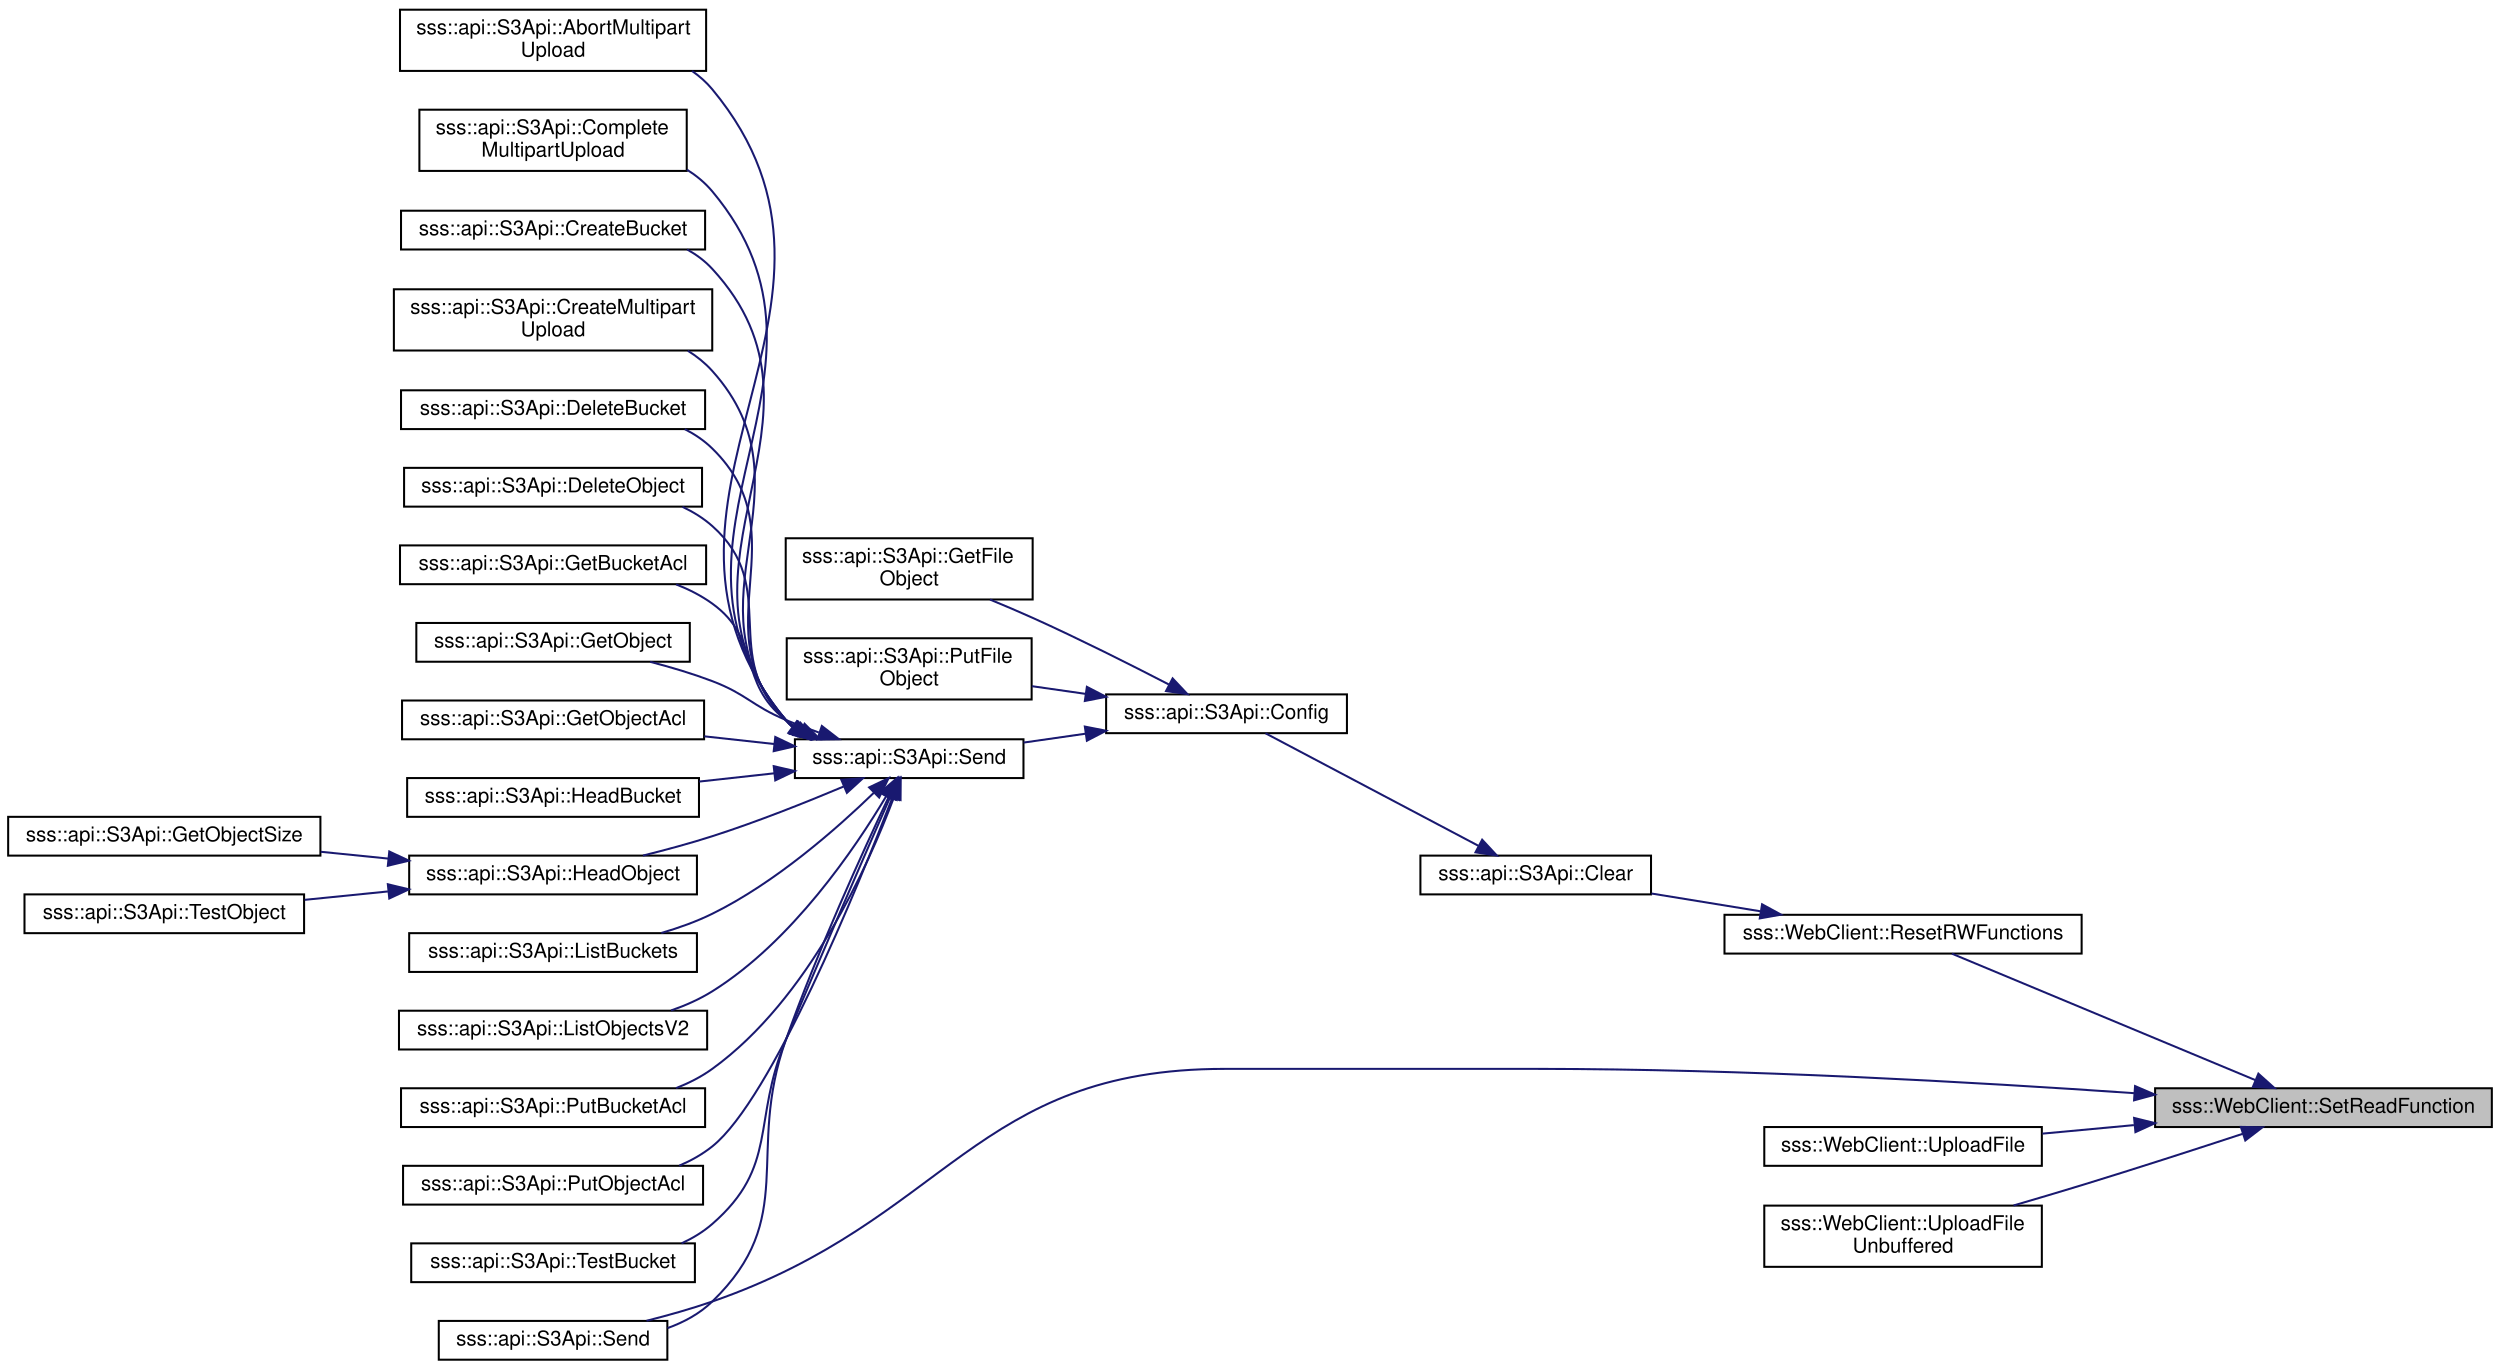
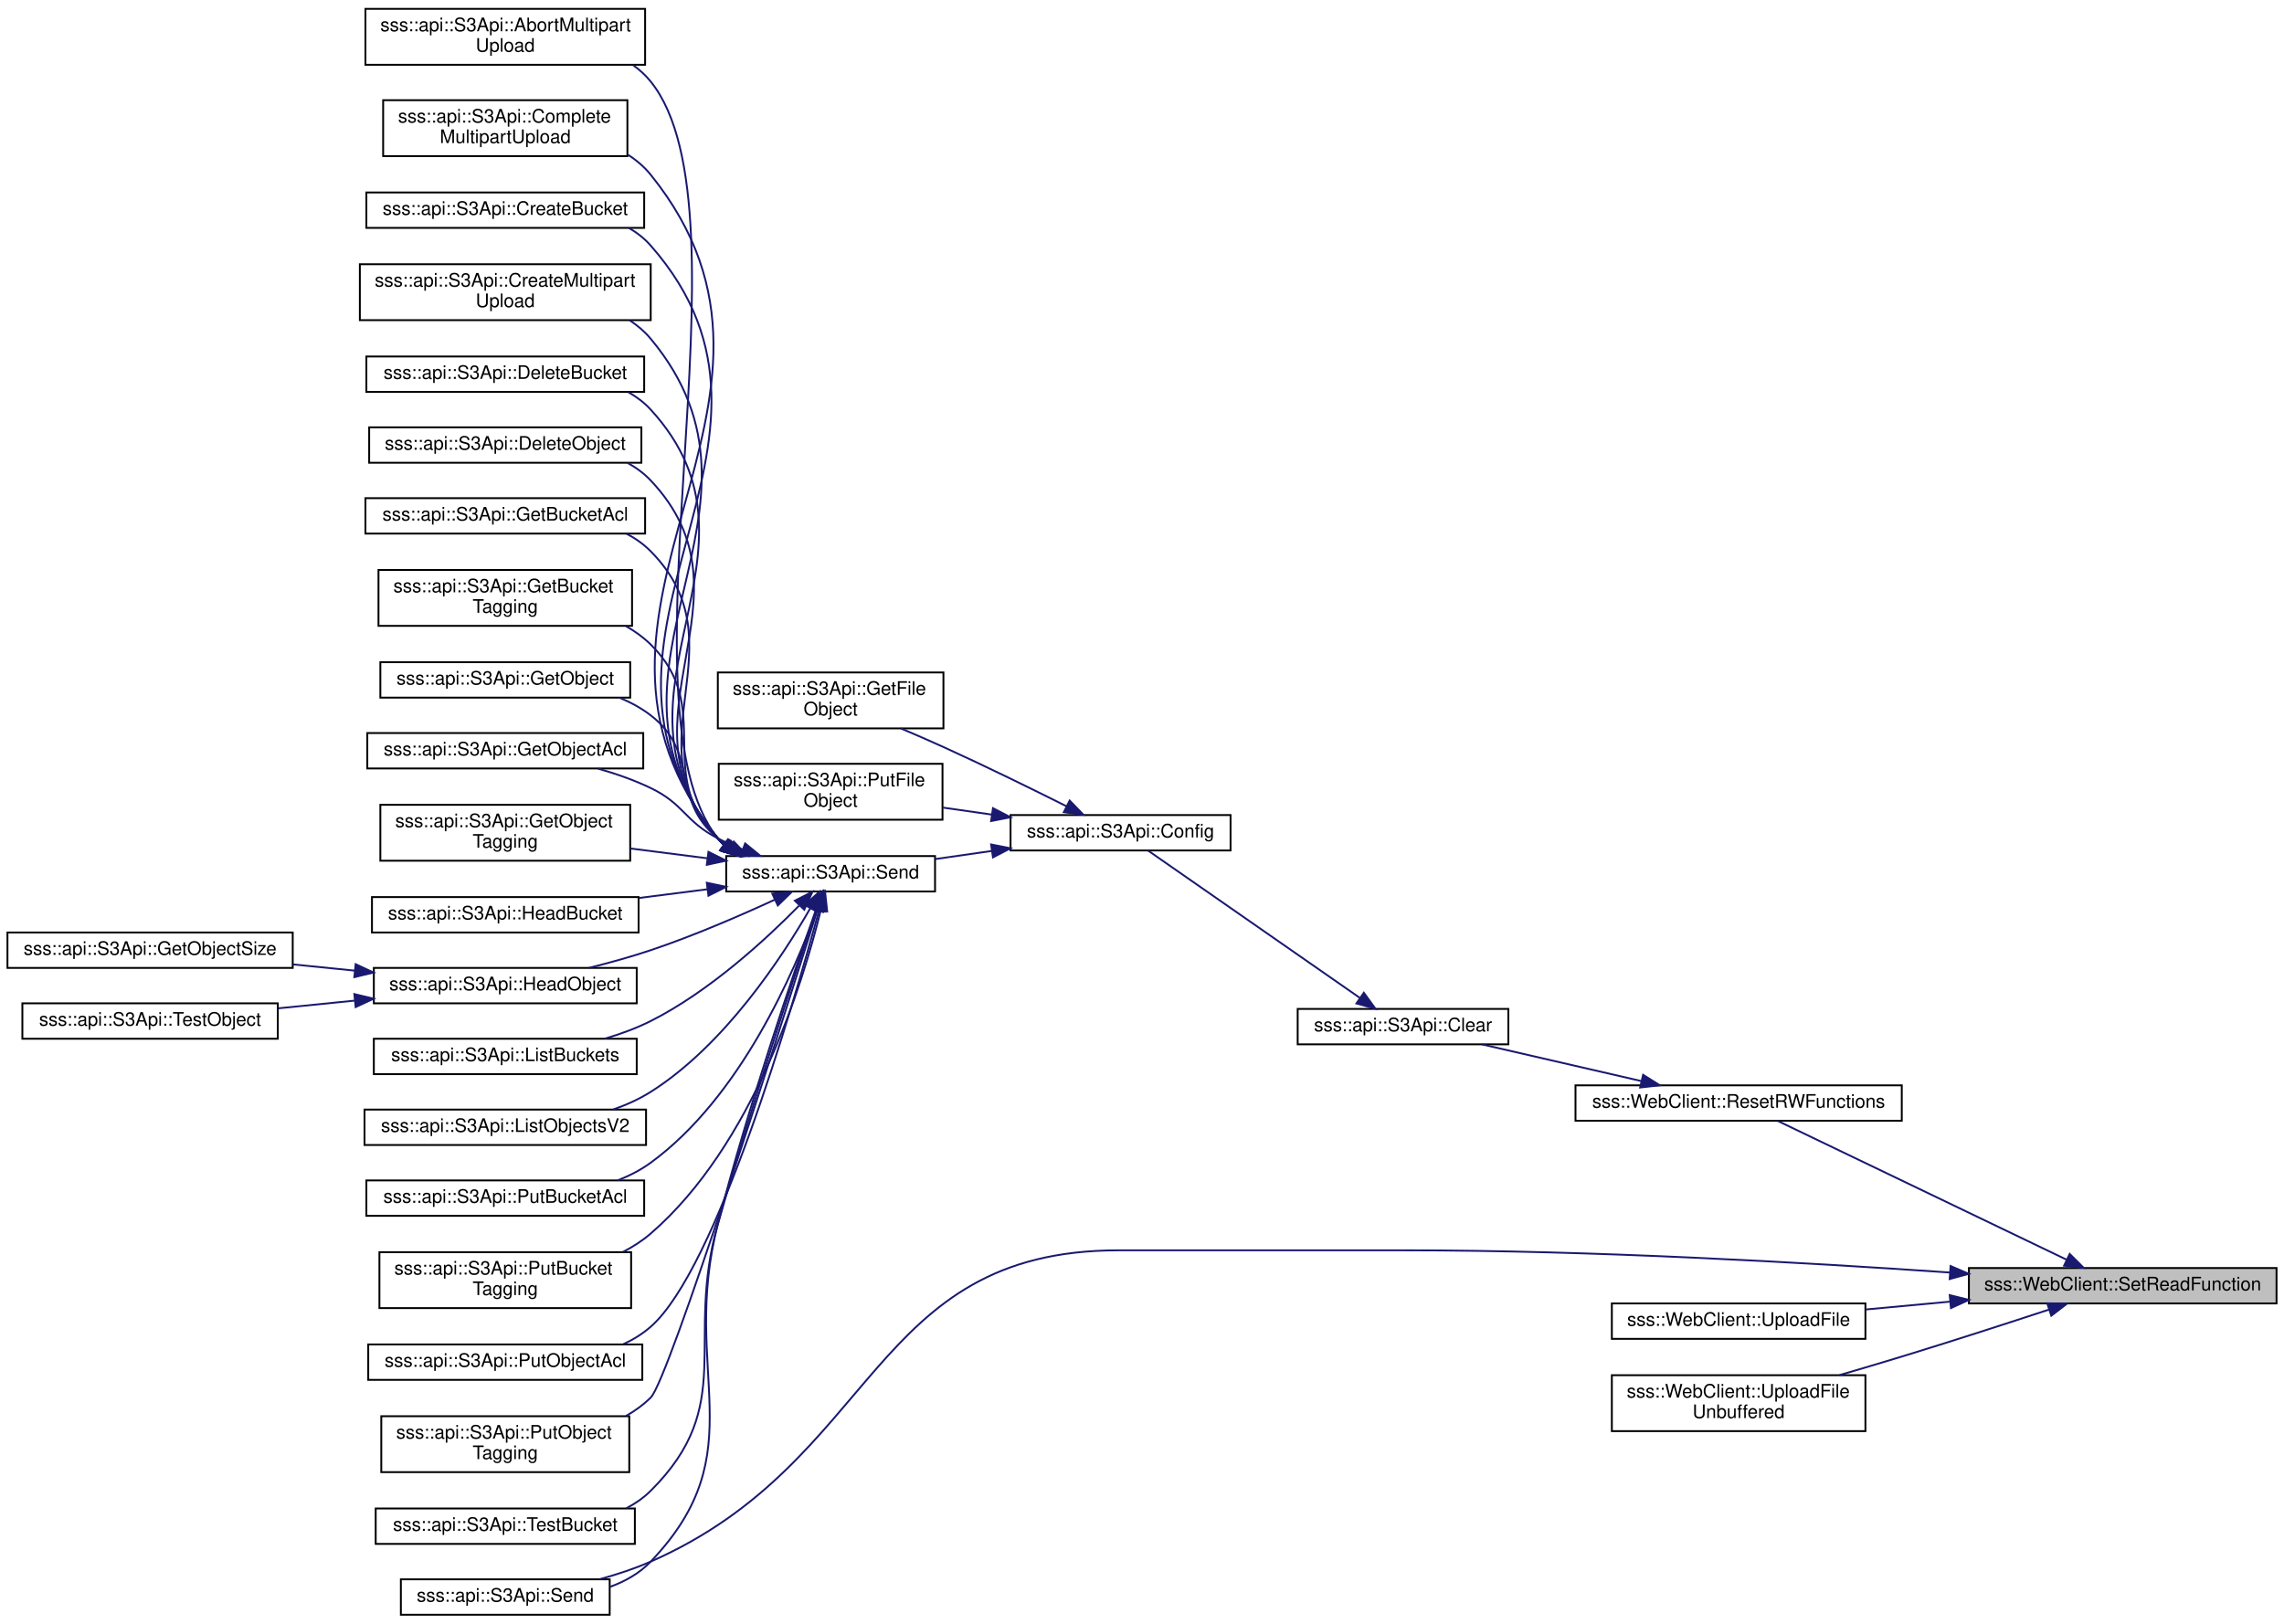
- <svg xmlns="http://www.w3.org/2000/svg" xmlns:xlink="http://www.w3.org/1999/xlink" width="1225pt" height="671pt" viewBox="0.00 0.00 1225.00 670.50">
-   <g id="graph0" class="graph" transform="scale(1 1) rotate(0) translate(4 666.5)">
+ <svg xmlns="http://www.w3.org/2000/svg" xmlns:xlink="http://www.w3.org/1999/xlink" width="1225pt" height="871pt" viewBox="0.00 0.00 1225.00 870.50">
+   <g id="graph0" class="graph" transform="scale(1 1) rotate(0) translate(4 866.5)">
    <g id="node1" class="node">
      <g id="a_node1">
        <a xlink:title=" ">
-           <polygon fill="#bfbfbf" stroke="black" points="1052,-114.5 1052,-133.5 1217,-133.5 1217,-114.5 1052,-114.5" />
-           <text text-anchor="middle" x="1134.5" y="-121.5" font-family="Helvetica,sans-Serif" font-size="10.00">sss::WebClient::SetReadFunction</text>
+           <polygon fill="#bfbfbf" stroke="black" points="1052,-167.5 1052,-186.5 1217,-186.5 1217,-167.5 1052,-167.5" />
+           <text text-anchor="middle" x="1134.5" y="-174.5" font-family="Helvetica,sans-Serif" font-size="10.00">sss::WebClient::SetReadFunction</text>
        </a>
      </g>
    </g>
    <g id="node2" class="node">
      <g id="a_node2">
        <a xlink:href="classsss_1_1WebClient.html#a96837f149bb473853a6523d096a25c56" target="_top" xlink:title="Reset read/write functions to default.">
-           <polygon fill="none" stroke="black" points="841,-199.5 841,-218.5 1016,-218.5 1016,-199.5 841,-199.5" />
-           <text text-anchor="middle" x="928.5" y="-206.5" font-family="Helvetica,sans-Serif" font-size="10.00">sss::WebClient::ResetRWFunctions</text>
+           <polygon fill="none" stroke="black" points="841,-265.5 841,-284.5 1016,-284.5 1016,-265.5 841,-265.5" />
+           <text text-anchor="middle" x="928.5" y="-272.5" font-family="Helvetica,sans-Serif" font-size="10.00">sss::WebClient::ResetRWFunctions</text>
        </a>
      </g>
    </g>
    <g id="edge1" class="edge">
-       <path fill="none" stroke="midnightblue" d="M1101.12,-137.49C1059.62,-154.78 988.74,-184.32 952.42,-199.45" />
-       <polygon fill="midnightblue" stroke="midnightblue" points="1102.61,-140.66 1110.5,-133.59 1099.92,-134.2 1102.61,-140.66" />
-     </g>
-     <g id="node25" class="node">
-       <g id="a_node25">
+       <path fill="none" stroke="midnightblue" d="M1104.41,-190.97C1062.38,-211.16 985.75,-247.98 949.51,-265.39" />
+       <polygon fill="midnightblue" stroke="midnightblue" points="1106.07,-194.06 1113.57,-186.58 1103.04,-187.75 1106.07,-194.06" />
+     </g>
+     <g id="node29" class="node">
+       <g id="a_node29">
        <a xlink:href="classsss_1_1api_1_1S3Api.html#a0473917e4d25a4a6fca40d097e4299d6" target="_top" xlink:title=" ">
          <polygon fill="none" stroke="black" points="211,-0.5 211,-19.5 323,-19.5 323,-0.5 211,-0.5" />
          <text text-anchor="middle" x="267" y="-7.5" font-family="Helvetica,sans-Serif" font-size="10.00">sss::api::S3Api::Send</text>
        </a>
      </g>
    </g>
-     <g id="edge26" class="edge">
-       <path fill="none" stroke="midnightblue" d="M1041.66,-131.1C963.91,-136.5 849.47,-143 749.5,-143 749.5,-143 749.5,-143 596,-143 473.48,-143 460.75,-69.18 345,-29 334.72,-25.43 323.46,-22.26 312.79,-19.57" />
-       <polygon fill="midnightblue" stroke="midnightblue" points="1042.18,-134.57 1051.91,-130.38 1041.69,-127.59 1042.18,-134.57" />
-     </g>
-     <g id="node27" class="node">
-       <g id="a_node27">
+     <g id="edge30" class="edge">
+       <path fill="none" stroke="midnightblue" d="M1041.66,-184.1C963.91,-189.5 849.47,-196 749.5,-196 749.5,-196 749.5,-196 596,-196 462.01,-196 467.64,-82.96 345,-29 336.43,-25.23 326.98,-22.12 317.72,-19.59" />
+       <polygon fill="midnightblue" stroke="midnightblue" points="1042.18,-187.57 1051.91,-183.38 1041.69,-180.59 1042.18,-187.57" />
+     </g>
+     <g id="node31" class="node">
+       <g id="a_node31">
        <a xlink:href="classsss_1_1WebClient.html#ad038e41cfc902f6e49754c52a9a71992" target="_top" xlink:title="Upload file.">
-           <polygon fill="none" stroke="black" points="860.5,-95.5 860.5,-114.5 996.5,-114.5 996.5,-95.5 860.5,-95.5" />
-           <text text-anchor="middle" x="928.5" y="-102.5" font-family="Helvetica,sans-Serif" font-size="10.00">sss::WebClient::UploadFile</text>
-         </a>
-       </g>
-     </g>
-     <g id="edge27" class="edge">
-       <path fill="none" stroke="midnightblue" d="M1041.61,-115.44C1026.53,-114.04 1011.14,-112.6 996.8,-111.27" />
-       <polygon fill="midnightblue" stroke="midnightblue" points="1041.71,-118.97 1051.99,-116.41 1042.36,-112 1041.71,-118.97" />
-     </g>
-     <g id="node28" class="node">
-       <g id="a_node28">
+           <polygon fill="none" stroke="black" points="860.5,-148.5 860.5,-167.5 996.5,-167.5 996.5,-148.5 860.5,-148.5" />
+           <text text-anchor="middle" x="928.5" y="-155.5" font-family="Helvetica,sans-Serif" font-size="10.00">sss::WebClient::UploadFile</text>
+         </a>
+       </g>
+     </g>
+     <g id="edge31" class="edge">
+       <path fill="none" stroke="midnightblue" d="M1041.61,-168.44C1026.53,-167.04 1011.14,-165.6 996.8,-164.27" />
+       <polygon fill="midnightblue" stroke="midnightblue" points="1041.71,-171.97 1051.99,-169.41 1042.36,-165 1041.71,-171.97" />
+     </g>
+     <g id="node32" class="node">
+       <g id="a_node32">
        <a xlink:href="classsss_1_1WebClient.html#accb4e986d73bb44149918fa0043ec43b" target="_top" xlink:title="Upload file starting from offset using unbuffered I/O read.">
-           <polygon fill="none" stroke="black" points="860.5,-46 860.5,-76 996.5,-76 996.5,-46 860.5,-46" />
-           <text text-anchor="start" x="868.5" y="-64" font-family="Helvetica,sans-Serif" font-size="10.00">sss::WebClient::UploadFile</text>
-           <text text-anchor="middle" x="928.5" y="-53" font-family="Helvetica,sans-Serif" font-size="10.00">Unbuffered</text>
-         </a>
-       </g>
-     </g>
-     <g id="edge28" class="edge">
-       <path fill="none" stroke="midnightblue" d="M1094.92,-111.19C1072.04,-103.67 1042.43,-94.09 1016,-86 1005.24,-82.71 993.69,-79.29 982.64,-76.07" />
-       <polygon fill="midnightblue" stroke="midnightblue" points="1094.01,-114.57 1104.61,-114.38 1096.2,-107.92 1094.01,-114.57" />
+           <polygon fill="none" stroke="black" points="860.5,-99 860.5,-129 996.5,-129 996.5,-99 860.5,-99" />
+           <text text-anchor="start" x="868.5" y="-117" font-family="Helvetica,sans-Serif" font-size="10.00">sss::WebClient::UploadFile</text>
+           <text text-anchor="middle" x="928.5" y="-106" font-family="Helvetica,sans-Serif" font-size="10.00">Unbuffered</text>
+         </a>
+       </g>
+     </g>
+     <g id="edge32" class="edge">
+       <path fill="none" stroke="midnightblue" d="M1094.92,-164.19C1072.04,-156.67 1042.43,-147.09 1016,-139 1005.24,-135.71 993.69,-132.29 982.64,-129.07" />
+       <polygon fill="midnightblue" stroke="midnightblue" points="1094.01,-167.57 1104.61,-167.38 1096.2,-160.92 1094.01,-167.57" />
    </g>
    <g id="node3" class="node">
      <g id="a_node3">
        <a xlink:href="classsss_1_1api_1_1S3Api.html#a3718745d3b940462ae9f3b78f773b3a6" target="_top" xlink:title="Clear data and reset read and write functions.">
-           <polygon fill="none" stroke="black" points="692,-228.5 692,-247.5 805,-247.5 805,-228.5 692,-228.5" />
-           <text text-anchor="middle" x="748.5" y="-235.5" font-family="Helvetica,sans-Serif" font-size="10.00">sss::api::S3Api::Clear</text>
+           <polygon fill="none" stroke="black" points="692,-306.5 692,-325.5 805,-325.5 805,-306.5 692,-306.5" />
+           <text text-anchor="middle" x="748.5" y="-313.5" font-family="Helvetica,sans-Serif" font-size="10.00">sss::api::S3Api::Clear</text>
        </a>
      </g>
    </g>
    <g id="edge2" class="edge">
-       <path fill="none" stroke="midnightblue" d="M858.48,-220.24C840.83,-223.12 822.08,-226.17 805.2,-228.93" />
-       <polygon fill="midnightblue" stroke="midnightblue" points="859.42,-223.64 868.72,-218.58 858.29,-216.73 859.42,-223.64" />
+       <path fill="none" stroke="midnightblue" d="M876.14,-286.83C849.07,-293.07 816.29,-300.62 790.87,-306.47" />
+       <polygon fill="midnightblue" stroke="midnightblue" points="877.26,-290.16 886.22,-284.51 875.69,-283.34 877.26,-290.16" />
    </g>
    <g id="node4" class="node">
      <g id="a_node4">
        <a xlink:href="classsss_1_1api_1_1S3Api.html#a840772746fbb0a79c161037da7b24a31" target="_top" xlink:title="Configure instance.">
-           <polygon fill="none" stroke="black" points="538,-307.5 538,-326.5 656,-326.5 656,-307.5 538,-307.5" />
-           <text text-anchor="middle" x="597" y="-314.5" font-family="Helvetica,sans-Serif" font-size="10.00">sss::api::S3Api::Config</text>
+           <polygon fill="none" stroke="black" points="538,-410.5 538,-429.5 656,-429.5 656,-410.5 538,-410.5" />
+           <text text-anchor="middle" x="597" y="-417.5" font-family="Helvetica,sans-Serif" font-size="10.00">sss::api::S3Api::Config</text>
        </a>
      </g>
    </g>
    <g id="edge3" class="edge">
-       <path fill="none" stroke="midnightblue" d="M720.32,-252.36C690.08,-268.34 642.06,-293.72 616.1,-307.44" />
-       <polygon fill="midnightblue" stroke="midnightblue" points="722.26,-255.3 729.47,-247.53 718.99,-249.11 722.26,-255.3" />
+       <path fill="none" stroke="midnightblue" d="M725.2,-331.52C693.84,-353.33 637.66,-392.41 611.76,-410.43" />
+       <polygon fill="midnightblue" stroke="midnightblue" points="727.49,-334.18 733.7,-325.6 723.5,-328.44 727.49,-334.18" />
    </g>
    <g id="node5" class="node">
      <g id="a_node5">
        <a xlink:href="classsss_1_1api_1_1S3Api.html#a1196f1cb9ce1e5d69336e9b8dbb5d59c" target="_top" xlink:title="Download object into file.">
-           <polygon fill="none" stroke="black" points="381,-373 381,-403 502,-403 502,-373 381,-373" />
-           <text text-anchor="start" x="389" y="-391" font-family="Helvetica,sans-Serif" font-size="10.00">sss::api::S3Api::GetFile</text>
-           <text text-anchor="middle" x="441.5" y="-380" font-family="Helvetica,sans-Serif" font-size="10.00">Object</text>
+           <polygon fill="none" stroke="black" points="381,-476 381,-506 502,-506 502,-476 381,-476" />
+           <text text-anchor="start" x="389" y="-494" font-family="Helvetica,sans-Serif" font-size="10.00">sss::api::S3Api::GetFile</text>
+           <text text-anchor="middle" x="441.5" y="-483" font-family="Helvetica,sans-Serif" font-size="10.00">Object</text>
        </a>
      </g>
    </g>
    <g id="edge4" class="edge">
-       <path fill="none" stroke="midnightblue" d="M568.76,-331.34C550.14,-340.97 524.8,-353.72 502,-364 495.3,-367.02 488.1,-370.08 481.1,-372.96" />
-       <polygon fill="midnightblue" stroke="midnightblue" points="570.58,-334.34 577.84,-326.63 567.35,-328.13 570.58,-334.34" />
+       <path fill="none" stroke="midnightblue" d="M567.98,-434.23C549.4,-443.54 524.4,-455.82 502,-466 494.66,-469.34 486.74,-472.77 479.14,-475.99" />
+       <polygon fill="midnightblue" stroke="midnightblue" points="569.71,-437.28 577.07,-429.66 566.56,-431.03 569.71,-437.28" />
    </g>
    <g id="node6" class="node">
      <g id="a_node6">
        <a xlink:href="classsss_1_1api_1_1S3Api.html#ab7affe0834f5892b393e731783b7ccac" target="_top" xlink:title="Upload file to object.">
-           <polygon fill="none" stroke="black" points="381.5,-324 381.5,-354 501.5,-354 501.5,-324 381.5,-324" />
-           <text text-anchor="start" x="389.5" y="-342" font-family="Helvetica,sans-Serif" font-size="10.00">sss::api::S3Api::PutFile</text>
-           <text text-anchor="middle" x="441.5" y="-331" font-family="Helvetica,sans-Serif" font-size="10.00">Object</text>
+           <polygon fill="none" stroke="black" points="381.5,-427 381.5,-457 501.5,-457 501.5,-427 381.5,-427" />
+           <text text-anchor="start" x="389.5" y="-445" font-family="Helvetica,sans-Serif" font-size="10.00">sss::api::S3Api::PutFile</text>
+           <text text-anchor="middle" x="441.5" y="-434" font-family="Helvetica,sans-Serif" font-size="10.00">Object</text>
        </a>
      </g>
    </g>
    <g id="edge5" class="edge">
-       <path fill="none" stroke="midnightblue" d="M527.82,-326.77C519.09,-328.02 510.2,-329.3 501.63,-330.52" />
-       <polygon fill="midnightblue" stroke="midnightblue" points="528.57,-330.2 537.97,-325.32 527.57,-323.27 528.57,-330.2" />
+       <path fill="none" stroke="midnightblue" d="M527.82,-429.77C519.09,-431.02 510.2,-432.3 501.63,-433.52" />
+       <polygon fill="midnightblue" stroke="midnightblue" points="528.57,-433.2 537.97,-428.32 527.57,-426.27 528.57,-433.2" />
    </g>
    <g id="node7" class="node">
      <g id="a_node7">
        <a xlink:href="classsss_1_1api_1_1S3Api.html#a02b4f0c95255f151beb72f0a6bdf5889" target="_top" xlink:title="Send request.">
-           <polygon fill="none" stroke="black" points="385.5,-285.5 385.5,-304.5 497.5,-304.5 497.5,-285.5 385.5,-285.5" />
-           <text text-anchor="middle" x="441.5" y="-292.5" font-family="Helvetica,sans-Serif" font-size="10.00">sss::api::S3Api::Send</text>
+           <polygon fill="none" stroke="black" points="385.5,-388.5 385.5,-407.5 497.5,-407.5 497.5,-388.5 385.5,-388.5" />
+           <text text-anchor="middle" x="441.5" y="-395.5" font-family="Helvetica,sans-Serif" font-size="10.00">sss::api::S3Api::Send</text>
        </a>
      </g>
    </g>
    <g id="edge6" class="edge">
-       <path fill="none" stroke="midnightblue" d="M527.91,-307.24C517.76,-305.79 507.41,-304.3 497.57,-302.89" />
-       <polygon fill="midnightblue" stroke="midnightblue" points="527.57,-310.73 537.97,-308.68 528.57,-303.8 527.57,-310.73" />
+       <path fill="none" stroke="midnightblue" d="M527.91,-410.24C517.76,-408.79 507.41,-407.3 497.57,-405.89" />
+       <polygon fill="midnightblue" stroke="midnightblue" points="527.57,-413.73 537.97,-411.68 528.57,-406.8 527.57,-413.73" />
    </g>
    <g id="node8" class="node">
      <g id="a_node8">
        <a xlink:href="classsss_1_1api_1_1S3Api.html#a4ea265566c3c4335ec01201cdc4410c6" target="_top" xlink:title="Abort multipart upload.">
-           <polygon fill="none" stroke="black" points="192,-632 192,-662 342,-662 342,-632 192,-632" />
-           <text text-anchor="start" x="200" y="-650" font-family="Helvetica,sans-Serif" font-size="10.00">sss::api::S3Api::AbortMultipart</text>
-           <text text-anchor="middle" x="267" y="-639" font-family="Helvetica,sans-Serif" font-size="10.00">Upload</text>
+           <polygon fill="none" stroke="black" points="192,-832 192,-862 342,-862 342,-832 192,-832" />
+           <text text-anchor="start" x="200" y="-850" font-family="Helvetica,sans-Serif" font-size="10.00">sss::api::S3Api::AbortMultipart</text>
+           <text text-anchor="middle" x="267" y="-839" font-family="Helvetica,sans-Serif" font-size="10.00">Upload</text>
        </a>
      </g>
    </g>
    <g id="edge7" class="edge">
-       <path fill="none" stroke="midnightblue" d="M384.19,-310.61C383.06,-311.67 381.99,-312.8 381,-314 293.11,-420.74 433.26,-516.57 345,-623 342.14,-626.45 338.79,-629.41 335.12,-631.95" />
-       <polygon fill="midnightblue" stroke="midnightblue" points="386.43,-313.31 392.47,-304.61 382.32,-307.64 386.43,-313.31" />
+       <path fill="none" stroke="midnightblue" d="M384.15,-413.57C383.03,-414.64 381.97,-415.78 381,-417 324.39,-487.71 401.85,-752.49 345,-823 342.28,-826.38 339.08,-829.29 335.57,-831.8" />
+       <polygon fill="midnightblue" stroke="midnightblue" points="386.39,-416.27 392.37,-407.52 382.24,-410.63 386.39,-416.27" />
    </g>
    <g id="node9" class="node">
      <g id="a_node9">
        <a xlink:href="classsss_1_1api_1_1S3Api.html#a98f999a216121118dd569c7ef0c28ff3" target="_top" xlink:title="Complete multipart upload.">
-           <polygon fill="none" stroke="black" points="201.5,-583 201.5,-613 332.5,-613 332.5,-583 201.5,-583" />
-           <text text-anchor="start" x="209.5" y="-601" font-family="Helvetica,sans-Serif" font-size="10.00">sss::api::S3Api::Complete</text>
-           <text text-anchor="middle" x="267" y="-590" font-family="Helvetica,sans-Serif" font-size="10.00">MultipartUpload</text>
+           <polygon fill="none" stroke="black" points="201.5,-783 201.5,-813 332.5,-813 332.5,-783 201.5,-783" />
+           <text text-anchor="start" x="209.5" y="-801" font-family="Helvetica,sans-Serif" font-size="10.00">sss::api::S3Api::Complete</text>
+           <text text-anchor="middle" x="267" y="-790" font-family="Helvetica,sans-Serif" font-size="10.00">MultipartUpload</text>
        </a>
      </g>
    </g>
    <g id="edge8" class="edge">
-       <path fill="none" stroke="midnightblue" d="M384.3,-310.57C383.13,-311.64 382.03,-312.78 381,-314 306.14,-402.9 419.65,-483.92 345,-573 341.48,-577.2 337.24,-580.7 332.59,-583.62" />
-       <polygon fill="midnightblue" stroke="midnightblue" points="386.71,-313.16 392.84,-304.52 382.66,-307.44 386.71,-313.16" />
+       <path fill="none" stroke="midnightblue" d="M384.17,-413.59C383.04,-414.65 381.98,-415.79 381,-417 280.85,-540.53 444.85,-649.23 345,-773 341.56,-777.27 337.38,-780.81 332.76,-783.76" />
+       <polygon fill="midnightblue" stroke="midnightblue" points="386.41,-416.29 392.41,-407.56 382.28,-410.64 386.41,-416.29" />
    </g>
    <g id="node10" class="node">
      <g id="a_node10">
        <a xlink:href="classsss_1_1api_1_1S3Api.html#ad890bd1ecfc978df24b2c3ed641e4081" target="_top" xlink:title="Create bucket.">
-           <polygon fill="none" stroke="black" points="192.5,-544.5 192.5,-563.5 341.5,-563.5 341.5,-544.5 192.5,-544.5" />
-           <text text-anchor="middle" x="267" y="-551.5" font-family="Helvetica,sans-Serif" font-size="10.00">sss::api::S3Api::CreateBucket</text>
+           <polygon fill="none" stroke="black" points="192.5,-744.5 192.5,-763.5 341.5,-763.5 341.5,-744.5 192.5,-744.5" />
+           <text text-anchor="middle" x="267" y="-751.5" font-family="Helvetica,sans-Serif" font-size="10.00">sss::api::S3Api::CreateBucket</text>
        </a>
      </g>
    </g>
    <g id="edge9" class="edge">
-       <path fill="none" stroke="midnightblue" d="M384.69,-310.29C383.38,-311.44 382.14,-312.67 381,-314 316.01,-389.37 412.48,-461.86 345,-535 341.45,-538.85 337.26,-541.97 332.7,-544.5" />
-       <polygon fill="midnightblue" stroke="midnightblue" points="386.7,-313.16 392.94,-304.6 382.72,-307.4 386.7,-313.16" />
+       <path fill="none" stroke="midnightblue" d="M384.18,-413.61C383.05,-414.67 381.99,-415.8 381,-417 290.77,-526.95 438.87,-628.14 345,-735 341.64,-738.83 337.64,-741.95 333.26,-744.48" />
+       <polygon fill="midnightblue" stroke="midnightblue" points="386.43,-416.3 392.46,-407.6 382.31,-410.64 386.43,-416.3" />
    </g>
    <g id="node11" class="node">
      <g id="a_node11">
        <a xlink:href="classsss_1_1api_1_1S3Api.html#a1796fafda3d90a4292a611ce1999433b" target="_top" xlink:title="Create multipart upload.">
-           <polygon fill="none" stroke="black" points="189,-495 189,-525 345,-525 345,-495 189,-495" />
-           <text text-anchor="start" x="197" y="-513" font-family="Helvetica,sans-Serif" font-size="10.00">sss::api::S3Api::CreateMultipart</text>
-           <text text-anchor="middle" x="267" y="-502" font-family="Helvetica,sans-Serif" font-size="10.00">Upload</text>
+           <polygon fill="none" stroke="black" points="189,-695 189,-725 345,-725 345,-695 189,-695" />
+           <text text-anchor="start" x="197" y="-713" font-family="Helvetica,sans-Serif" font-size="10.00">sss::api::S3Api::CreateMultipart</text>
+           <text text-anchor="middle" x="267" y="-702" font-family="Helvetica,sans-Serif" font-size="10.00">Upload</text>
        </a>
      </g>
    </g>
    <g id="edge10" class="edge">
-       <path fill="none" stroke="midnightblue" d="M384.86,-310.29C383.49,-311.44 382.2,-312.67 381,-314 328.94,-371.64 396.92,-427.24 345,-485 341.52,-488.87 337.44,-492.14 333.01,-494.91" />
-       <polygon fill="midnightblue" stroke="midnightblue" points="387.02,-313.05 393.4,-304.6 383.14,-307.23 387.02,-313.05" />
+       <path fill="none" stroke="midnightblue" d="M384.29,-413.57C383.12,-414.64 382.02,-415.78 381,-417 303.8,-509.1 421.98,-592.71 345,-685 341.76,-688.89 337.91,-692.17 333.68,-694.95" />
+       <polygon fill="midnightblue" stroke="midnightblue" points="386.7,-416.15 392.83,-407.5 382.65,-410.44 386.7,-416.15" />
    </g>
    <g id="node12" class="node">
      <g id="a_node12">
        <a xlink:href="classsss_1_1api_1_1S3Api.html#a3d63825d1916e4ba3ca13122c7660603" target="_top" xlink:title="Delete bucket.">
-           <polygon fill="none" stroke="black" points="192.5,-456.5 192.5,-475.5 341.5,-475.5 341.5,-456.5 192.5,-456.5" />
-           <text text-anchor="middle" x="267" y="-463.5" font-family="Helvetica,sans-Serif" font-size="10.00">sss::api::S3Api::DeleteBucket</text>
+           <polygon fill="none" stroke="black" points="192.5,-656.5 192.5,-675.5 341.5,-675.5 341.5,-656.5 192.5,-656.5" />
+           <text text-anchor="middle" x="267" y="-663.5" font-family="Helvetica,sans-Serif" font-size="10.00">sss::api::S3Api::DeleteBucket</text>
        </a>
      </g>
    </g>
    <g id="edge11" class="edge">
-       <path fill="none" stroke="midnightblue" d="M385.44,-310C383.86,-311.23 382.38,-312.56 381,-314 338.68,-358.26 388.78,-404.19 345,-447 341.06,-450.85 336.47,-453.96 331.54,-456.47" />
-       <polygon fill="midnightblue" stroke="midnightblue" points="387.32,-312.95 393.91,-304.65 383.58,-307.03 387.32,-312.95" />
+       <path fill="none" stroke="midnightblue" d="M384.68,-413.28C383.37,-414.43 382.14,-415.67 381,-417 313.68,-495.57 414.92,-570.74 345,-647 341.56,-650.76 337.5,-653.82 333.08,-656.32" />
+       <polygon fill="midnightblue" stroke="midnightblue" points="386.69,-416.15 392.91,-407.58 382.7,-410.4 386.69,-416.15" />
    </g>
    <g id="node13" class="node">
      <g id="a_node13">
        <a xlink:href="classsss_1_1api_1_1S3Api.html#a14a75f15eb71fbba8639673100768b67" target="_top" xlink:title="Delete object.">
-           <polygon fill="none" stroke="black" points="194,-418.5 194,-437.5 340,-437.5 340,-418.5 194,-418.5" />
-           <text text-anchor="middle" x="267" y="-425.5" font-family="Helvetica,sans-Serif" font-size="10.00">sss::api::S3Api::DeleteObject</text>
+           <polygon fill="none" stroke="black" points="194,-618.5 194,-637.5 340,-637.5 340,-618.5 194,-618.5" />
+           <text text-anchor="middle" x="267" y="-625.5" font-family="Helvetica,sans-Serif" font-size="10.00">sss::api::S3Api::DeleteObject</text>
        </a>
      </g>
    </g>
    <g id="edge12" class="edge">
-       <path fill="none" stroke="midnightblue" d="M386.35,-309.65C384.46,-310.98 382.66,-312.42 381,-314 348.24,-345.07 378.79,-379.05 345,-409 340.67,-412.84 335.69,-415.92 330.39,-418.41" />
-       <polygon fill="midnightblue" stroke="midnightblue" points="388.24,-312.6 395.16,-304.58 384.75,-306.53 388.24,-312.6" />
+       <path fill="none" stroke="midnightblue" d="M384.82,-413.25C383.46,-414.41 382.18,-415.66 381,-417 323.52,-482.07 404.63,-545.9 345,-609 341.41,-612.8 337.18,-615.9 332.6,-618.4" />
+       <polygon fill="midnightblue" stroke="midnightblue" points="386.98,-416.02 393.32,-407.52 383.07,-410.21 386.98,-416.02" />
    </g>
    <g id="node14" class="node">
      <g id="a_node14">
        <a xlink:href="classsss_1_1api_1_1S3Api.html#a3b53152bf39143843a4033aa4a1b3fa0" target="_top" xlink:title=" ">
-           <polygon fill="none" stroke="black" points="192,-380.5 192,-399.5 342,-399.5 342,-380.5 192,-380.5" />
-           <text text-anchor="middle" x="267" y="-387.5" font-family="Helvetica,sans-Serif" font-size="10.00">sss::api::S3Api::GetBucketAcl</text>
+           <polygon fill="none" stroke="black" points="192,-580.5 192,-599.5 342,-599.5 342,-580.5 192,-580.5" />
+           <text text-anchor="middle" x="267" y="-587.5" font-family="Helvetica,sans-Serif" font-size="10.00">sss::api::S3Api::GetBucketAcl</text>
        </a>
      </g>
    </g>
    <g id="edge13" class="edge">
-       <path fill="none" stroke="midnightblue" d="M388.46,-309.08C385.84,-310.56 383.33,-312.2 381,-314 357.3,-332.33 369.3,-353.48 345,-371 339.64,-374.87 333.58,-377.95 327.28,-380.41" />
-       <polygon fill="midnightblue" stroke="midnightblue" points="390.23,-312.11 397.71,-304.61 387.18,-305.81 390.23,-312.11" />
+       <path fill="none" stroke="midnightblue" d="M384.98,-413.25C383.57,-414.41 382.24,-415.66 381,-417 333.31,-468.64 394.4,-520.99 345,-571 341.23,-574.82 336.82,-577.92 332.05,-580.42" />
+       <polygon fill="midnightblue" stroke="midnightblue" points="387.31,-415.91 393.78,-407.52 383.49,-410.05 387.31,-415.91" />
    </g>
    <g id="node15" class="node">
      <g id="a_node15">
-         <a xlink:href="classsss_1_1api_1_1S3Api.html#af61465d92c0a94aa82ae863fc2a776a0" target="_top" xlink:title="Download object data.">
-           <polygon fill="none" stroke="black" points="200,-342.5 200,-361.5 334,-361.5 334,-342.5 200,-342.5" />
-           <text text-anchor="middle" x="267" y="-349.5" font-family="Helvetica,sans-Serif" font-size="10.00">sss::api::S3Api::GetObject</text>
+         <a xlink:href="classsss_1_1api_1_1S3Api.html#afdb9997dfbd29512cbfe8da9f0028cf8" target="_top" xlink:title="Return bucket tags.">
+           <polygon fill="none" stroke="black" points="199,-531 199,-561 335,-561 335,-531 199,-531" />
+           <text text-anchor="start" x="207" y="-549" font-family="Helvetica,sans-Serif" font-size="10.00">sss::api::S3Api::GetBucket</text>
+           <text text-anchor="middle" x="267" y="-538" font-family="Helvetica,sans-Serif" font-size="10.00">Tagging</text>
        </a>
      </g>
    </g>
    <g id="edge14" class="edge">
-       <path fill="none" stroke="midnightblue" d="M397.23,-307.82C391.71,-309.75 386.19,-311.82 381,-314 364.32,-321 361.91,-326.56 345,-333 335.35,-336.67 324.74,-339.83 314.57,-342.45" />
-       <polygon fill="midnightblue" stroke="midnightblue" points="398.7,-311.02 407.08,-304.53 396.48,-304.38 398.7,-311.02" />
+       <path fill="none" stroke="midnightblue" d="M385.76,-412.98C384.08,-414.21 382.48,-415.55 381,-417 346,-451.17 379.92,-486.75 345,-521 341.09,-524.84 336.58,-528.09 331.75,-530.84" />
+       <polygon fill="midnightblue" stroke="midnightblue" points="387.96,-415.74 394.76,-407.61 384.38,-409.73 387.96,-415.74" />
    </g>
    <g id="node16" class="node">
      <g id="a_node16">
-         <a xlink:href="classsss_1_1api_1_1S3Api.html#ae548966dc38f328fc45ee1500f5caf5b" target="_top" xlink:title="Return bucket's Access Control List.">
-           <polygon fill="none" stroke="black" points="193,-304.5 193,-323.5 341,-323.5 341,-304.5 193,-304.5" />
-           <text text-anchor="middle" x="267" y="-311.5" font-family="Helvetica,sans-Serif" font-size="10.00">sss::api::S3Api::GetObjectAcl</text>
+         <a xlink:href="classsss_1_1api_1_1S3Api.html#af61465d92c0a94aa82ae863fc2a776a0" target="_top" xlink:title="Download object data.">
+           <polygon fill="none" stroke="black" points="200,-492.5 200,-511.5 334,-511.5 334,-492.5 200,-492.5" />
+           <text text-anchor="middle" x="267" y="-499.5" font-family="Helvetica,sans-Serif" font-size="10.00">sss::api::S3Api::GetObject</text>
        </a>
      </g>
    </g>
    <g id="edge15" class="edge">
-       <path fill="none" stroke="midnightblue" d="M375.34,-302.18C364.16,-303.41 352.48,-304.7 341.11,-305.95" />
-       <polygon fill="midnightblue" stroke="midnightblue" points="375.89,-305.64 385.45,-301.06 375.12,-298.68 375.89,-305.64" />
+       <path fill="none" stroke="midnightblue" d="M387.56,-412.36C385.25,-413.77 383.05,-415.31 381,-417 355.24,-438.28 371.46,-462.6 345,-483 339.98,-486.87 334.28,-489.96 328.31,-492.43" />
+       <polygon fill="midnightblue" stroke="midnightblue" points="389.57,-415.26 396.87,-407.59 386.37,-409.03 389.57,-415.26" />
    </g>
    <g id="node17" class="node">
      <g id="a_node17">
-         <a xlink:href="classsss_1_1api_1_1S3Api.html#aa4a2b1cc2c89a52d1aa89e571b785db2" target="_top" xlink:title=" ">
-           <polygon fill="none" stroke="black" points="195.5,-266.5 195.5,-285.5 338.5,-285.5 338.5,-266.5 195.5,-266.5" />
-           <text text-anchor="middle" x="267" y="-273.5" font-family="Helvetica,sans-Serif" font-size="10.00">sss::api::S3Api::HeadBucket</text>
+         <a xlink:href="classsss_1_1api_1_1S3Api.html#ae548966dc38f328fc45ee1500f5caf5b" target="_top" xlink:title="Return bucket's Access Control List.">
+           <polygon fill="none" stroke="black" points="193,-454.5 193,-473.5 341,-473.5 341,-454.5 193,-454.5" />
+           <text text-anchor="middle" x="267" y="-461.5" font-family="Helvetica,sans-Serif" font-size="10.00">sss::api::S3Api::GetObjectAcl</text>
        </a>
      </g>
    </g>
    <g id="edge16" class="edge">
-       <path fill="none" stroke="midnightblue" d="M375.49,-287.84C363.45,-286.51 350.82,-285.12 338.62,-283.78" />
-       <polygon fill="midnightblue" stroke="midnightblue" points="375.12,-291.32 385.45,-288.94 375.89,-284.36 375.12,-291.32" />
+       <path fill="none" stroke="midnightblue" d="M394.37,-411.02C389.77,-412.82 385.23,-414.82 381,-417 363.23,-426.17 363.02,-435.32 345,-444 336.16,-448.25 326.31,-451.69 316.68,-454.43" />
+       <polygon fill="midnightblue" stroke="midnightblue" points="395.65,-414.28 403.85,-407.58 393.26,-407.7 395.65,-414.28" />
    </g>
    <g id="node18" class="node">
      <g id="a_node18">
+         <a xlink:href="classsss_1_1api_1_1S3Api.html#aceb12e50a72a7b9b3ca460c23671c586" target="_top" xlink:title="Return object tags.">
+           <polygon fill="none" stroke="black" points="200,-405 200,-435 334,-435 334,-405 200,-405" />
+           <text text-anchor="start" x="208" y="-423" font-family="Helvetica,sans-Serif" font-size="10.00">sss::api::S3Api::GetObject</text>
+           <text text-anchor="middle" x="267" y="-412" font-family="Helvetica,sans-Serif" font-size="10.00">Tagging</text>
+         </a>
+       </g>
+     </g>
+     <g id="edge17" class="edge">
+       <path fill="none" stroke="midnightblue" d="M375.34,-406.31C361.92,-408.02 347.76,-409.83 334.3,-411.54" />
+       <polygon fill="midnightblue" stroke="midnightblue" points="375.97,-409.76 385.45,-405.02 375.08,-402.81 375.97,-409.76" />
+     </g>
+     <g id="node19" class="node">
+       <g id="a_node19">
+         <a xlink:href="classsss_1_1api_1_1S3Api.html#aa4a2b1cc2c89a52d1aa89e571b785db2" target="_top" xlink:title=" ">
+           <polygon fill="none" stroke="black" points="195.5,-366.5 195.5,-385.5 338.5,-385.5 338.5,-366.5 195.5,-366.5" />
+           <text text-anchor="middle" x="267" y="-373.5" font-family="Helvetica,sans-Serif" font-size="10.00">sss::api::S3Api::HeadBucket</text>
+         </a>
+       </g>
+     </g>
+     <g id="edge18" class="edge">
+       <path fill="none" stroke="midnightblue" d="M375.49,-389.71C363.45,-388.17 350.82,-386.56 338.62,-385.01" />
+       <polygon fill="midnightblue" stroke="midnightblue" points="375.08,-393.19 385.45,-390.98 375.97,-386.24 375.08,-393.19" />
+     </g>
+     <g id="node20" class="node">
+       <g id="a_node20">
        <a xlink:href="classsss_1_1api_1_1S3Api.html#abc84a71b9a88b81afaa353ad17a91d22" target="_top" xlink:title="Send HeadObject request.">
-           <polygon fill="none" stroke="black" points="196.5,-228.5 196.5,-247.5 337.5,-247.5 337.5,-228.5 196.5,-228.5" />
-           <text text-anchor="middle" x="267" y="-235.5" font-family="Helvetica,sans-Serif" font-size="10.00">sss::api::S3Api::HeadObject</text>
-         </a>
-       </g>
-     </g>
-     <g id="edge17" class="edge">
-       <path fill="none" stroke="midnightblue" d="M409.43,-281.38C390.94,-273.6 366.89,-264.02 345,-257 334.12,-253.51 322.2,-250.29 311.06,-247.52" />
-       <polygon fill="midnightblue" stroke="midnightblue" points="408.24,-284.68 418.81,-285.38 410.98,-278.24 408.24,-284.68" />
-     </g>
-     <g id="node21" class="node">
-       <g id="a_node21">
-         <a xlink:href="classsss_1_1api_1_1S3Api.html#a81e30673c06b609a2ee6e6bfd9130ca6" target="_top" xlink:title="List buckets.">
-           <polygon fill="none" stroke="black" points="196.5,-190.5 196.5,-209.5 337.5,-209.5 337.5,-190.5 196.5,-190.5" />
-           <text text-anchor="middle" x="267" y="-197.5" font-family="Helvetica,sans-Serif" font-size="10.00">sss::api::S3Api::ListBuckets</text>
-         </a>
-       </g>
-     </g>
-     <g id="edge20" class="edge">
-       <path fill="none" stroke="midnightblue" d="M424.13,-278.24C406.25,-260.9 376,-234.24 345,-219 337.22,-215.17 328.6,-212.08 320.03,-209.59" />
-       <polygon fill="midnightblue" stroke="midnightblue" points="421.87,-280.93 431.43,-285.48 426.79,-275.96 421.87,-280.93" />
-     </g>
-     <g id="node22" class="node">
-       <g id="a_node22">
-         <a xlink:href="classsss_1_1api_1_1S3Api.html#a3f00f611cd210a58ac6e8c0555984433" target="_top" xlink:title="List objects by sending a ListObjectsV2 request.">
-           <polygon fill="none" stroke="black" points="191.5,-152.5 191.5,-171.5 342.5,-171.5 342.5,-152.5 191.5,-152.5" />
-           <text text-anchor="middle" x="267" y="-159.5" font-family="Helvetica,sans-Serif" font-size="10.00">sss::api::S3Api::ListObjectsV2</text>
-         </a>
-       </g>
-     </g>
-     <g id="edge21" class="edge">
-       <path fill="none" stroke="midnightblue" d="M430.22,-276.57C415.01,-251.05 384.04,-205.35 345,-181 338.81,-177.14 331.88,-174.06 324.79,-171.61" />
-       <polygon fill="midnightblue" stroke="midnightblue" points="427.23,-278.38 435.27,-285.28 433.28,-274.87 427.23,-278.38" />
+           <polygon fill="none" stroke="black" points="196.5,-328.5 196.5,-347.5 337.5,-347.5 337.5,-328.5 196.5,-328.5" />
+           <text text-anchor="middle" x="267" y="-335.5" font-family="Helvetica,sans-Serif" font-size="10.00">sss::api::S3Api::HeadObject</text>
+         </a>
+       </g>
+     </g>
+     <g id="edge19" class="edge">
+       <path fill="none" stroke="midnightblue" d="M411.59,-384.12C392.9,-375.51 367.87,-364.67 345,-357 334.43,-353.45 322.84,-350.25 311.93,-347.52" />
+       <polygon fill="midnightblue" stroke="midnightblue" points="410.21,-387.34 420.75,-388.39 413.17,-380.99 410.21,-387.34" />
    </g>
    <g id="node23" class="node">
      <g id="a_node23">
-         <a xlink:href="classsss_1_1api_1_1S3Api.html#aa35e9b1cc7661cd9bb0d5f2de6cbbc7d" target="_top" xlink:title="Set Access Control Policy for bucket.">
-           <polygon fill="none" stroke="black" points="192.5,-114.5 192.5,-133.5 341.5,-133.5 341.5,-114.5 192.5,-114.5" />
-           <text text-anchor="middle" x="267" y="-121.5" font-family="Helvetica,sans-Serif" font-size="10.00">sss::api::S3Api::PutBucketAcl</text>
+         <a xlink:href="classsss_1_1api_1_1S3Api.html#a81e30673c06b609a2ee6e6bfd9130ca6" target="_top" xlink:title="List buckets.">
+           <polygon fill="none" stroke="black" points="196.5,-290.5 196.5,-309.5 337.5,-309.5 337.5,-290.5 196.5,-290.5" />
+           <text text-anchor="middle" x="267" y="-297.5" font-family="Helvetica,sans-Serif" font-size="10.00">sss::api::S3Api::ListBuckets</text>
        </a>
      </g>
    </g>
    <g id="edge22" class="edge">
-       <path fill="none" stroke="midnightblue" d="M433.87,-275.67C421.66,-243.05 392.43,-177.28 345,-143 339.64,-139.13 333.59,-136.04 327.29,-133.58" />
-       <polygon fill="midnightblue" stroke="midnightblue" points="430.68,-277.15 437.36,-285.37 437.27,-274.77 430.68,-277.15" />
+       <path fill="none" stroke="midnightblue" d="M424.54,-380.84C406.81,-362.8 376.5,-334.86 345,-319 337.38,-315.16 328.93,-312.07 320.5,-309.58" />
+       <polygon fill="midnightblue" stroke="midnightblue" points="422.31,-383.57 431.76,-388.36 427.36,-378.72 422.31,-383.57" />
    </g>
    <g id="node24" class="node">
      <g id="a_node24">
-         <a xlink:href="classsss_1_1api_1_1S3Api.html#a2cc08fb777cfc4d24c40bea1cde967e7" target="_top" xlink:title="Set Access Control Policy.">
-           <polygon fill="none" stroke="black" points="193.5,-76.5 193.5,-95.5 340.5,-95.5 340.5,-76.5 193.5,-76.5" />
-           <text text-anchor="middle" x="267" y="-83.5" font-family="Helvetica,sans-Serif" font-size="10.00">sss::api::S3Api::PutObjectAcl</text>
+         <a xlink:href="classsss_1_1api_1_1S3Api.html#a3f00f611cd210a58ac6e8c0555984433" target="_top" xlink:title="List objects by sending a ListObjectsV2 request.">
+           <polygon fill="none" stroke="black" points="191.5,-252.5 191.5,-271.5 342.5,-271.5 342.5,-252.5 191.5,-252.5" />
+           <text text-anchor="middle" x="267" y="-259.5" font-family="Helvetica,sans-Serif" font-size="10.00">sss::api::S3Api::ListObjectsV2</text>
        </a>
      </g>
    </g>
    <g id="edge23" class="edge">
-       <path fill="none" stroke="midnightblue" d="M433.28,-275.92C416.5,-232.48 374.06,-128.19 345,-105 340.16,-101.14 334.64,-98.04 328.83,-95.57" />
-       <polygon fill="midnightblue" stroke="midnightblue" points="430.05,-277.25 436.89,-285.34 436.59,-274.75 430.05,-277.25" />
+       <path fill="none" stroke="midnightblue" d="M430.57,-379.47C415.59,-353.36 384.69,-306.11 345,-281 338.83,-277.1 331.92,-274 324.83,-271.53" />
+       <polygon fill="midnightblue" stroke="midnightblue" points="427.6,-381.32 435.52,-388.36 433.71,-377.92 427.6,-381.32" />
+     </g>
+     <g id="node25" class="node">
+       <g id="a_node25">
+         <a xlink:href="classsss_1_1api_1_1S3Api.html#aa35e9b1cc7661cd9bb0d5f2de6cbbc7d" target="_top" xlink:title="Set Access Control Policy for bucket.">
+           <polygon fill="none" stroke="black" points="192.5,-214.5 192.5,-233.5 341.5,-233.5 341.5,-214.5 192.5,-214.5" />
+           <text text-anchor="middle" x="267" y="-221.5" font-family="Helvetica,sans-Serif" font-size="10.00">sss::api::S3Api::PutBucketAcl</text>
+         </a>
+       </g>
    </g>
    <g id="edge24" class="edge">
-       <path fill="none" stroke="midnightblue" d="M431.5,-276.32C419.08,-250.08 396.47,-200.64 381,-157 361.26,-101.3 387.46,-70.11 345,-29 338.87,-23.06 331.19,-18.89 323.07,-15.97" />
-       <polygon fill="midnightblue" stroke="midnightblue" points="428.4,-277.95 435.87,-285.47 434.72,-274.94 428.4,-277.95" />
+       <path fill="none" stroke="midnightblue" d="M434.14,-378.73C422.19,-345.62 393.16,-278.13 345,-243 339.66,-239.1 333.62,-236 327.32,-233.53" />
+       <polygon fill="midnightblue" stroke="midnightblue" points="430.84,-379.88 437.42,-388.18 437.45,-377.59 430.84,-379.88" />
    </g>
    <g id="node26" class="node">
      <g id="a_node26">
+         <a xlink:href="classsss_1_1api_1_1S3Api.html#ae0b480d21933d41f7ca992ca5abe3091" target="_top" xlink:title=" ">
+           <polygon fill="none" stroke="black" points="199.5,-165 199.5,-195 334.5,-195 334.5,-165 199.5,-165" />
+           <text text-anchor="start" x="207.5" y="-183" font-family="Helvetica,sans-Serif" font-size="10.00">sss::api::S3Api::PutBucket</text>
+           <text text-anchor="middle" x="267" y="-172" font-family="Helvetica,sans-Serif" font-size="10.00">Tagging</text>
+         </a>
+       </g>
+     </g>
+     <g id="edge25" class="edge">
+       <path fill="none" stroke="midnightblue" d="M436.18,-378.33C426.64,-339.49 400.1,-252.61 345,-205 340.53,-201.14 335.46,-197.87 330.1,-195.11" />
+       <polygon fill="midnightblue" stroke="midnightblue" points="432.84,-379.4 438.52,-388.34 439.65,-377.81 432.84,-379.4" />
+     </g>
+     <g id="node27" class="node">
+       <g id="a_node27">
+         <a xlink:href="classsss_1_1api_1_1S3Api.html#a2cc08fb777cfc4d24c40bea1cde967e7" target="_top" xlink:title="Set Access Control Policy.">
+           <polygon fill="none" stroke="black" points="193.5,-126.5 193.5,-145.5 340.5,-145.5 340.5,-126.5 193.5,-126.5" />
+           <text text-anchor="middle" x="267" y="-133.5" font-family="Helvetica,sans-Serif" font-size="10.00">sss::api::S3Api::PutObjectAcl</text>
+         </a>
+       </g>
+     </g>
+     <g id="edge26" class="edge">
+       <path fill="none" stroke="midnightblue" d="M435.37,-378.64C421.24,-326.69 380.42,-186.01 345,-155 340.65,-151.19 335.65,-148.12 330.34,-145.65" />
+       <polygon fill="midnightblue" stroke="midnightblue" points="431.99,-379.56 437.97,-388.31 438.75,-377.75 431.99,-379.56" />
+     </g>
+     <g id="node28" class="node">
+       <g id="a_node28">
+         <a xlink:href="classsss_1_1api_1_1S3Api.html#ac098e2619080dde98a75b71af8f66eef" target="_top" xlink:title="Set object tags.">
+           <polygon fill="none" stroke="black" points="200.5,-77 200.5,-107 333.5,-107 333.5,-77 200.5,-77" />
+           <text text-anchor="start" x="208.5" y="-95" font-family="Helvetica,sans-Serif" font-size="10.00">sss::api::S3Api::PutObject</text>
+           <text text-anchor="middle" x="267" y="-84" font-family="Helvetica,sans-Serif" font-size="10.00">Tagging</text>
+         </a>
+       </g>
+     </g>
+     <g id="edge27" class="edge">
+       <path fill="none" stroke="midnightblue" d="M434.46,-378.7C415.03,-316.79 354.82,-126.69 345,-117 341.1,-113.15 336.6,-109.89 331.77,-107.14" />
+       <polygon fill="midnightblue" stroke="midnightblue" points="431.17,-379.9 437.5,-388.39 437.85,-377.81 431.17,-379.9" />
+     </g>
+     <g id="edge28" class="edge">
+       <path fill="none" stroke="midnightblue" d="M433.64,-378.77C421.75,-344.96 397.06,-272.53 381,-210 360.59,-130.56 401.66,-88.3 345,-29 339.01,-22.73 331.3,-18.39 323.09,-15.42" />
+       <polygon fill="midnightblue" stroke="midnightblue" points="430.38,-380.06 437.02,-388.32 436.98,-377.73 430.38,-380.06" />
+     </g>
+     <g id="node30" class="node">
+       <g id="a_node30">
        <a xlink:href="classsss_1_1api_1_1S3Api.html#a23223ee1fb701c55af2d942dbf261ae2" target="_top" xlink:title="Check if bucket exist.">
          <polygon fill="none" stroke="black" points="197.5,-38.5 197.5,-57.5 336.5,-57.5 336.5,-38.5 197.5,-38.5" />
          <text text-anchor="middle" x="267" y="-45.5" font-family="Helvetica,sans-Serif" font-size="10.00">sss::api::S3Api::TestBucket</text>
        </a>
      </g>
    </g>
-     <g id="edge25" class="edge">
-       <path fill="none" stroke="midnightblue" d="M432.15,-276.07C420.49,-249.54 398.76,-199.75 381,-157 364.47,-117.22 377.5,-95.28 345,-67 340.53,-63.11 335.4,-60 329.94,-57.5" />
-       <polygon fill="midnightblue" stroke="midnightblue" points="428.99,-277.59 436.23,-285.33 435.4,-274.77 428.99,-277.59" />
-     </g>
-     <g id="node19" class="node">
-       <g id="a_node19">
+     <g id="edge29" class="edge">
+       <path fill="none" stroke="midnightblue" d="M433.96,-378.68C422.57,-344.74 398.63,-272.11 381,-210 363.1,-146.95 391.45,-113.23 345,-67 341.19,-63.21 336.76,-60.14 331.98,-57.65" />
+       <polygon fill="midnightblue" stroke="midnightblue" points="430.69,-379.92 437.2,-388.28 437.32,-377.68 430.69,-379.92" />
+     </g>
+     <g id="node21" class="node">
+       <g id="a_node21">
        <a xlink:href="classsss_1_1api_1_1S3Api.html#a872e80e356e8c404a9b0739d95a0af41" target="_top" xlink:title="Return object size.">
-           <polygon fill="none" stroke="black" points="0,-247.5 0,-266.5 153,-266.5 153,-247.5 0,-247.5" />
-           <text text-anchor="middle" x="76.5" y="-254.5" font-family="Helvetica,sans-Serif" font-size="10.00">sss::api::S3Api::GetObjectSize</text>
-         </a>
-       </g>
-     </g>
-     <g id="edge18" class="edge">
-       <path fill="none" stroke="midnightblue" d="M186.35,-246.03C175.37,-247.14 164.11,-248.27 153.2,-249.37" />
-       <polygon fill="midnightblue" stroke="midnightblue" points="186.75,-249.51 196.35,-245.02 186.04,-242.54 186.75,-249.51" />
-     </g>
-     <g id="node20" class="node">
-       <g id="a_node20">
+           <polygon fill="none" stroke="black" points="0,-347.5 0,-366.5 153,-366.5 153,-347.5 0,-347.5" />
+           <text text-anchor="middle" x="76.5" y="-354.5" font-family="Helvetica,sans-Serif" font-size="10.00">sss::api::S3Api::GetObjectSize</text>
+         </a>
+       </g>
+     </g>
+     <g id="edge20" class="edge">
+       <path fill="none" stroke="midnightblue" d="M186.35,-346.03C175.37,-347.14 164.11,-348.27 153.2,-349.37" />
+       <polygon fill="midnightblue" stroke="midnightblue" points="186.75,-349.51 196.35,-345.02 186.04,-342.54 186.75,-349.51" />
+     </g>
+     <g id="node22" class="node">
+       <g id="a_node22">
        <a xlink:href="classsss_1_1api_1_1S3Api.html#aa3f7a3001bdad58c7b0c04cbd0dc3236" target="_top" xlink:title="Check if key exists.">
-           <polygon fill="none" stroke="black" points="8,-209.5 8,-228.5 145,-228.5 145,-209.5 8,-209.5" />
-           <text text-anchor="middle" x="76.5" y="-216.5" font-family="Helvetica,sans-Serif" font-size="10.00">sss::api::S3Api::TestObject</text>
-         </a>
-       </g>
-     </g>
-     <g id="edge19" class="edge">
-       <path fill="none" stroke="midnightblue" d="M186.07,-229.94C172.5,-228.58 158.52,-227.17 145.3,-225.83" />
-       <polygon fill="midnightblue" stroke="midnightblue" points="186.04,-233.46 196.35,-230.98 186.75,-226.49 186.04,-233.46" />
+           <polygon fill="none" stroke="black" points="8,-309.5 8,-328.5 145,-328.5 145,-309.5 8,-309.5" />
+           <text text-anchor="middle" x="76.5" y="-316.5" font-family="Helvetica,sans-Serif" font-size="10.00">sss::api::S3Api::TestObject</text>
+         </a>
+       </g>
+     </g>
+     <g id="edge21" class="edge">
+       <path fill="none" stroke="midnightblue" d="M186.07,-329.94C172.5,-328.58 158.52,-327.17 145.3,-325.83" />
+       <polygon fill="midnightblue" stroke="midnightblue" points="186.04,-333.46 196.35,-330.98 186.75,-326.49 186.04,-333.46" />
    </g>
  </g>
</svg>
